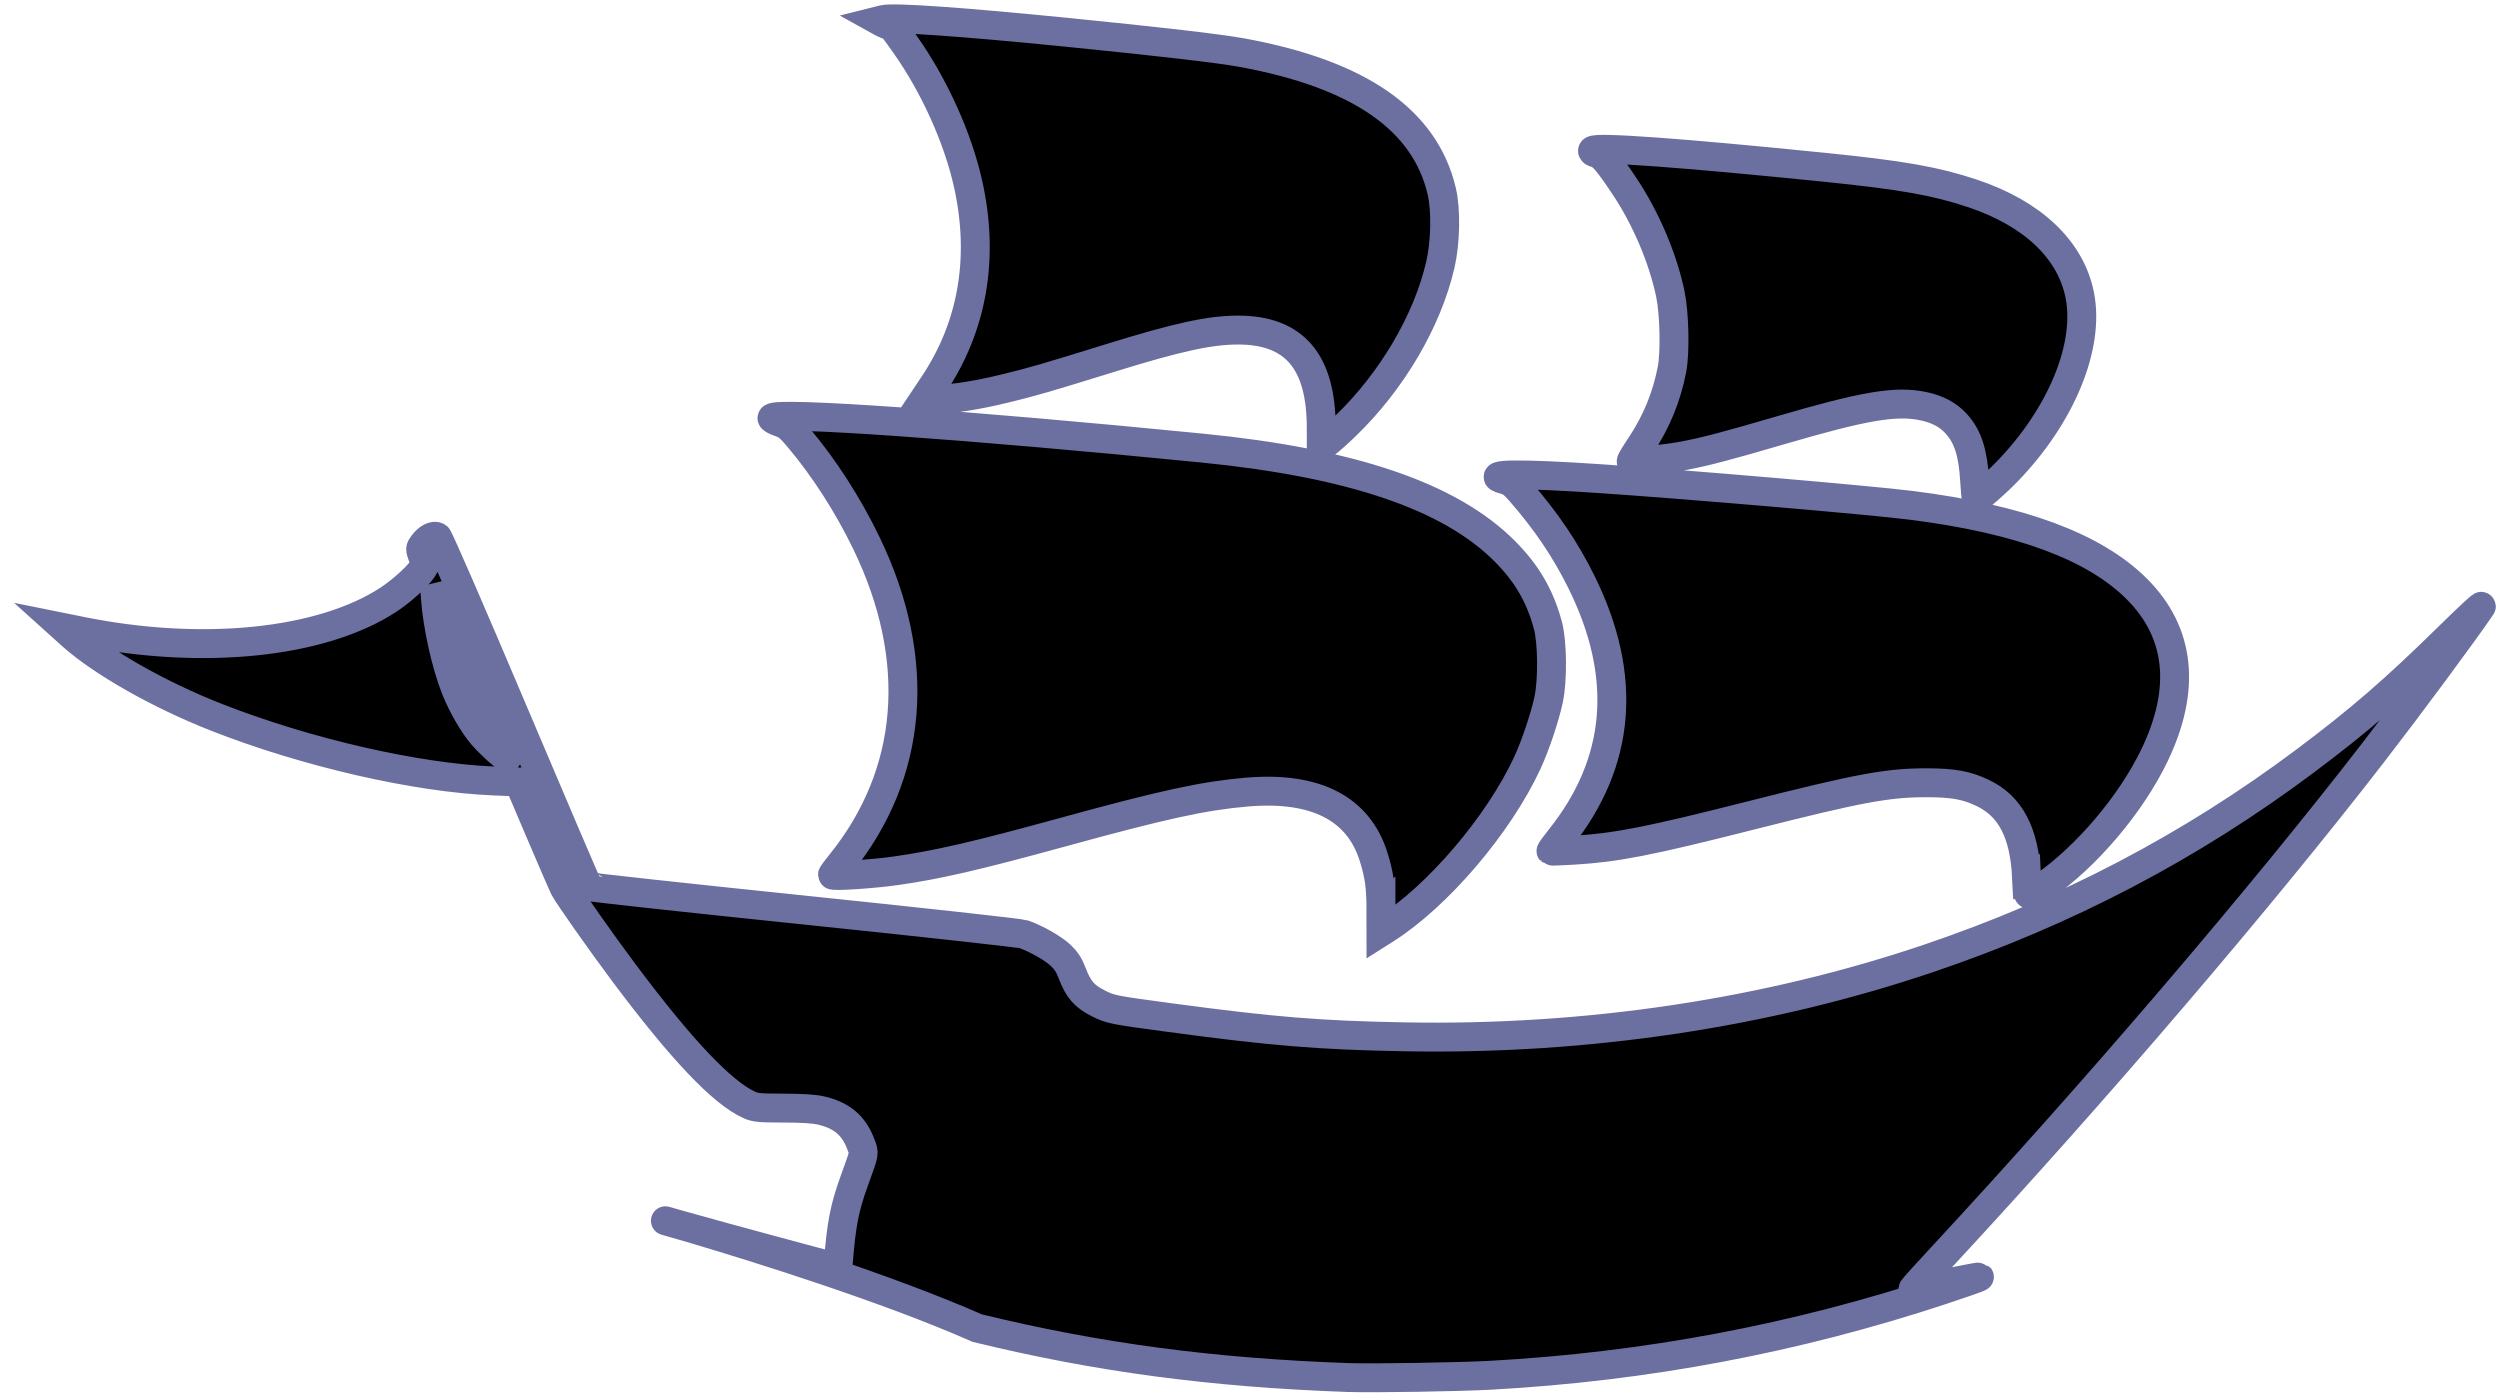
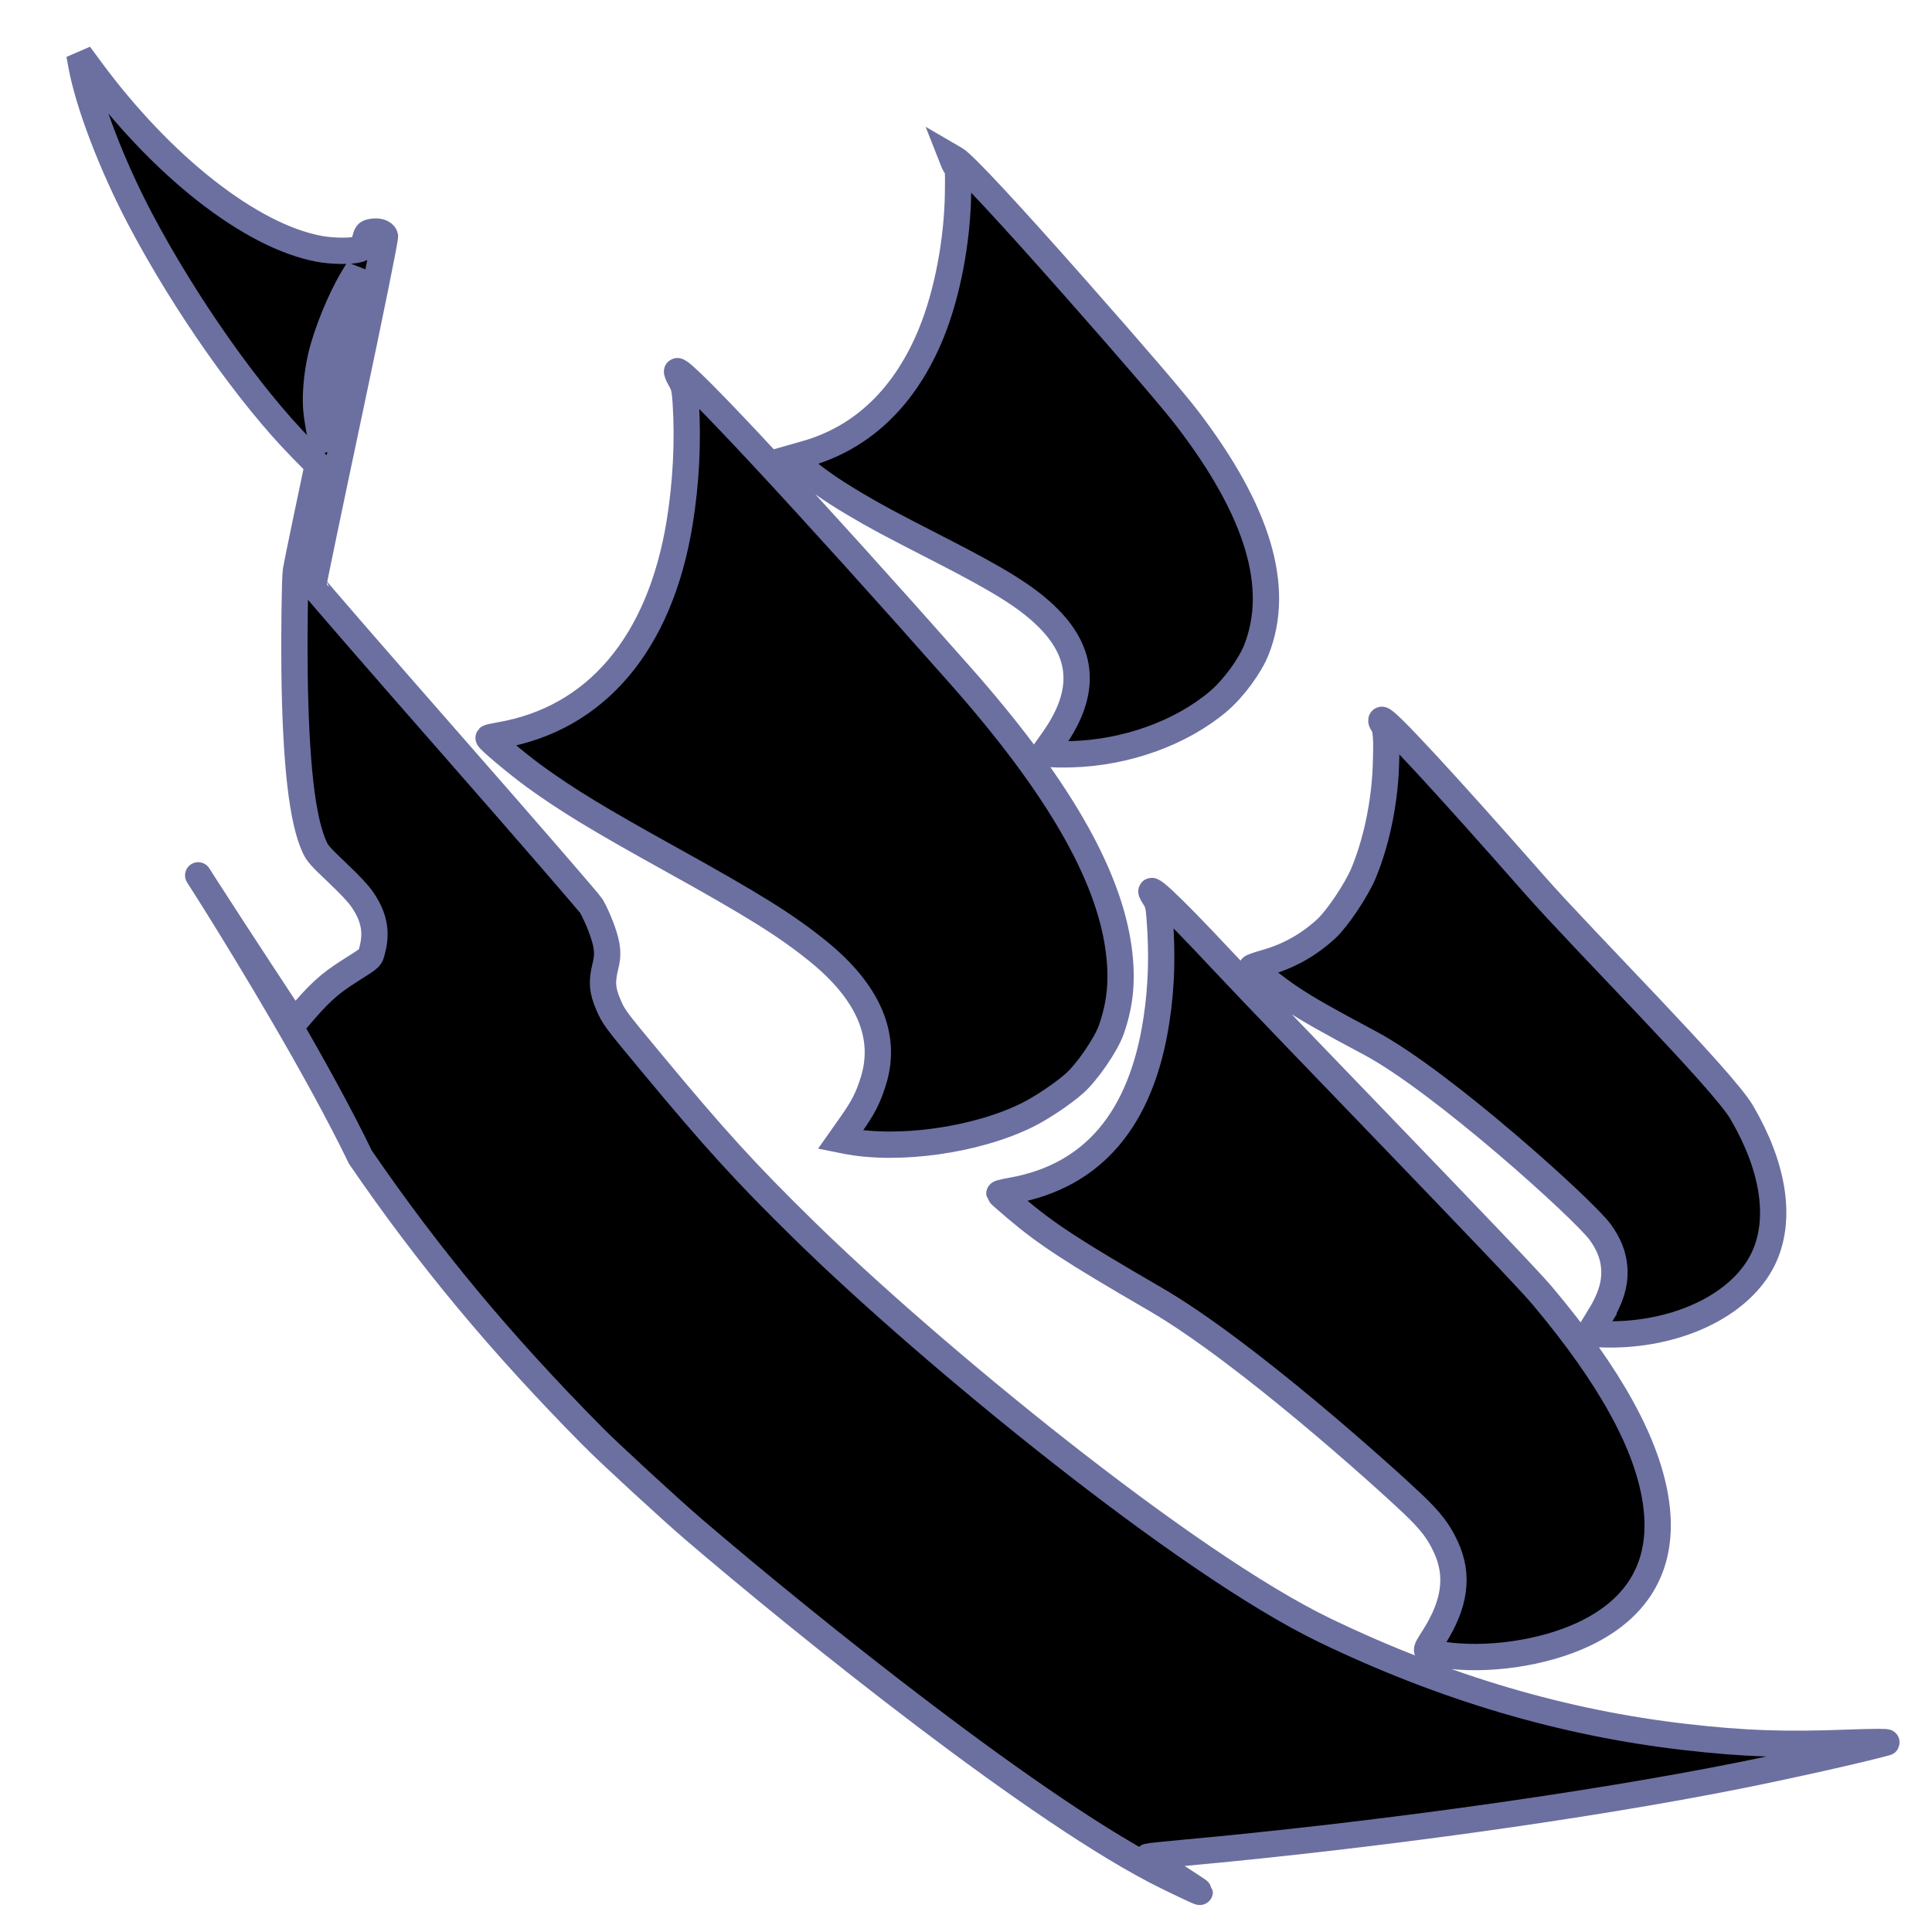
- <svg xmlns="http://www.w3.org/2000/svg" width="420.819mm" height="235.057mm" viewBox="0 0 420.819 235.057" version="1.1" id="svg8">
+ <svg xmlns="http://www.w3.org/2000/svg" width="206.368mm" height="207.193mm" viewBox="0 0 206.368 207.193" version="1.1" id="svg8">
  <defs id="defs2" />
-   <g id="layer1" transform="translate(142.5979,-44.30766)">
-     <path style="fill:#000000;stroke:#6c70a0;stroke-width:4.865;stroke-miterlimit:4;stroke-dasharray:none;stroke-opacity:1" d="m 84.3,276.184 c -22.94,-0.813 -42.166,-3.377 -62.41,-8.321 -30.402,-13.412 -87.326,-27.205 -23.447,-10.134 l 0.065,-0.814 c 0.528,-6.648 1.037,-9.255 2.717,-13.914 1.779,-4.933 1.695,-4.452 1.068,-6.122 -1.165,-3.104 -3.191,-4.822 -6.651,-5.637 -1.164,-0.274 -3.151,-0.403 -6.327,-0.41 -4.055,-0.008 -4.775,-0.076 -5.799,-0.54 -4.558,-2.068 -11.369,-9.248 -21.077,-22.221 -3.73,-4.984 -9.405,-13.046 -10.012,-14.221 -0.279,-0.541 -2.127,-4.794 -4.108,-9.45 l -3.6,-8.467 -4.095,-0.163 c -13.101,-0.52 -31.655,-4.775 -46.825,-10.737 -9.648,-3.792 -19.343,-9.295 -24.393,-13.845 l -1.404,-1.265 3.158,0.637 c 20.334,4.103 40.327,2.058 51.58,-5.278 2.207,-1.439 4.961,-3.921 5.823,-5.248 0.438,-0.674 0.437,-0.773 -0.013,-2.041 -0.465,-1.31 -0.464,-1.346 0.074,-2.07 0.789,-1.062 1.832,-1.603 2.399,-1.246 0.254,0.16 5.856,13.052 12.796,29.449 6.789,16.04 12.451,29.269 12.581,29.397 0.13,0.128 16.452,1.91 36.269,3.96 19.818,2.05 36.491,3.889 37.052,4.087 2.106,0.743 4.943,2.354 6.176,3.508 0.955,0.894 1.454,1.658 1.983,3.043 1.044,2.732 2.036,3.883 4.359,5.056 2.114,1.067 2.347,1.114 12.161,2.433 17.305,2.327 25.098,2.962 39.555,3.225 30.598,0.556 60.792,-3.972 88.106,-13.213 23.191,-7.846 44.122,-18.817 63.333,-33.196 9.107,-6.816 15.125,-12.019 24.092,-20.831 3.409,-3.35 5.914,-5.674 5.567,-5.164 -3.097,4.544 -11.896,16.43 -18.215,24.606 -18.899,24.451 -46.626,56.876 -72.401,84.667 -2.632,2.838 -4.878,5.313 -4.991,5.501 -0.152,0.252 -0.045,0.305 0.411,0.202 4.184,-0.942 10.65,-2.241 10.735,-2.156 0.06,0.06 -2.787,1.065 -6.327,2.233 -24.663,8.138 -49.702,12.86 -75.889,14.314 -5.3,0.294 -20.012,0.53 -24.077,0.386 z M -57.775,170.046 c -0.42,-0.982 -3.219,-7.501 -6.219,-14.486 l -5.455,-12.7 0.146,2.117 c 0.322,4.67 1.812,11.333 3.431,15.349 1.146,2.841 2.924,5.905 4.495,7.746 1.223,1.432 3.8,3.76 4.163,3.76 0.111,0 -0.141,-0.804 -0.562,-1.786 z m 147.63,27.655 c -0.002,-4.087 -0.275,-6.101 -1.242,-9.181 -2.573,-8.194 -9.838,-11.881 -21.426,-10.874 -7.254,0.631 -13.986,2.1 -30.874,6.737 -14.56,3.998 -20.984,5.483 -28.171,6.509 -3.794,0.542 -10.624,0.987 -10.624,0.693 0,-0.095 0.604,-0.917 1.342,-1.827 12.332,-15.203 13.887,-34.393 4.379,-54.042 -3.129,-6.467 -7.163,-12.73 -11.485,-17.831 -1.445,-1.706 -1.923,-2.087 -3.132,-2.499 -0.785,-0.267 -1.359,-0.595 -1.277,-0.728 0.677,-1.096 32.631,1.142 72.35,5.067 25.199,2.49 41.745,8.111 50.941,17.305 3.76,3.759 5.967,7.537 7.321,12.53 0.757,2.791 0.823,9.215 0.129,12.482 -0.632,2.973 -2.244,7.774 -3.58,10.662 -4.815,10.408 -15.113,22.483 -23.92,28.048 l -0.728,0.46 -0.002,-3.512 z m 108.667,-5.814 c -0.366,-7.429 -2.702,-11.884 -7.404,-14.117 -2.716,-1.29 -4.949,-1.695 -9.375,-1.7 -6.632,-0.008 -11.299,0.861 -29.841,5.558 -16.956,4.295 -22.44,5.368 -29.633,5.796 -2.037,0.121 -3.744,0.185 -3.792,0.142 -0.048,-0.043 0.656,-1.012 1.565,-2.152 10.234,-12.84 11.418,-27.285 3.538,-43.185 -2.686,-5.419 -5.903,-10.186 -10.203,-15.116 -1.245,-1.428 -1.724,-1.783 -2.788,-2.068 -3.698,-0.991 2.918,-1.062 16.101,-0.171 15.296,1.034 45.647,3.637 52.465,4.499 18.375,2.325 30.864,6.969 37.983,14.123 7.287,7.323 8.274,16.834 2.905,27.989 -3.944,8.193 -11.432,17.026 -18.686,22.04 -2.862,1.979 -2.65,2.101 -2.834,-1.639 z m -8.736,-66.688 c -0.26,-4.695 -1.162,-7.468 -3.123,-9.595 -1.369,-1.485 -3.128,-2.422 -5.49,-2.922 -4.631,-0.982 -9.921,-0.085 -24.244,4.109 -8.886,2.602 -12.441,3.536 -16.087,4.228 -2.835,0.538 -8.65,1.16 -8.862,0.949 -0.06,-0.06 0.618,-1.198 1.508,-2.529 2.711,-4.053 4.445,-8.248 5.357,-12.96 0.551,-2.849 0.406,-9.437 -0.28,-12.7 -1.26,-5.997 -4.07,-12.626 -7.626,-17.992 -2.737,-4.13 -3.882,-5.479 -4.824,-5.686 -0.477,-0.105 -0.737,-0.294 -0.634,-0.46 0.416,-0.673 14.989,0.384 39.253,2.848 12.864,1.306 18.533,2.311 24.715,4.38 10.125,3.388 16.544,9.495 18.045,17.169 1.675,8.558 -3.109,20.189 -12.157,29.564 -2.061,2.135 -4.861,4.573 -5.253,4.573 -0.073,0 -0.208,-1.339 -0.298,-2.977 z M 79.802,116.311 c 0,-11.143 -4.52,-16.45 -14.005,-16.444 -4.76,0.003 -10.156,1.181 -21.449,4.682 -10.856,3.366 -12.961,3.977 -17.595,5.11 -4.929,1.206 -9.044,1.847 -11.844,1.847 h -1.987 l 1.635,-2.447 c 6.579,-9.846 8.56,-21.359 5.812,-33.76 -1.711,-7.718 -5.697,-16.562 -10.572,-23.456 -2.237,-3.163 -2.357,-3.306 -2.784,-3.317 -0.202,-0.005 -0.665,-0.174 -1.029,-0.375 l -0.661,-0.366 0.766,-0.192 c 1.671,-0.419 13.168,0.381 30.852,2.147 15.758,1.574 25.709,2.731 29.547,3.434 19.723,3.615 30.778,11.29 33.601,23.325 0.742,3.166 0.638,8.597 -0.239,12.385 -2.189,9.463 -8.16,19.605 -15.976,27.135 -1.293,1.246 -2.737,2.534 -3.21,2.862 l -0.86,0.598 z" id="path32" />
+   <g id="layer1" transform="translate(-3.438967,-76.91994)">
+     <path style="fill:#000000;stroke:#6c70a0;stroke-width:2.821;stroke-miterlimit:4;stroke-dasharray:none;stroke-opacity:1" d="M 67.021,230.985 C 57.138,220.998 49.46,211.77 42.096,201.03 32.963,182.173 12.224,152.024 34.985,186.582 l 0.29,-0.344 c 2.371,-2.809 3.434,-3.783 5.674,-5.203 2.372,-1.503 2.18,-1.319 2.44,-2.342 0.483,-1.903 0.139,-3.535 -1.129,-5.357 -0.427,-0.613 -1.264,-1.505 -2.666,-2.839 -1.791,-1.703 -2.088,-2.036 -2.391,-2.677 -1.351,-2.853 -2.055,-8.981 -2.178,-18.963 -0.047,-3.835 0.034,-9.888 0.144,-10.678 0.051,-0.364 0.6,-3.077 1.221,-6.029 l 1.129,-5.368 -1.758,-1.791 C 30.135,119.262 23.297,109.545 18.506,100.469 15.458,94.696 12.94,88.124 12.169,83.933 l -0.214,-1.165 1.192,1.615 c 7.673,10.394 17.172,17.843 24.506,19.217 1.438,0.27 3.454,0.293 4.262,0.049 0.41,-0.124 0.442,-0.169 0.65,-0.936 0.215,-0.792 0.227,-0.808 0.698,-0.912 0.69,-0.153 1.325,0.037 1.461,0.438 0.061,0.18 -1.606,8.403 -3.808,18.786 -2.154,10.157 -3.902,18.559 -3.886,18.672 0.016,0.113 6.661,7.767 14.766,17.009 8.105,9.242 14.887,17.07 15.072,17.395 0.693,1.222 1.429,3.145 1.604,4.188 0.135,0.808 0.11,1.365 -0.101,2.218 -0.417,1.683 -0.348,2.623 0.303,4.132 0.592,1.373 0.68,1.491 4.596,6.207 6.905,8.315 10.147,11.871 16.456,18.051 13.352,13.08 40.798,35.654 55.848,42.893 12.777,6.146 25.56,9.92 38.678,11.42 6.218,0.711 10.552,0.862 17.35,0.606 2.584,-0.098 4.439,-0.107 4.122,-0.02 -2.83,0.773 -10.542,2.501 -15.965,3.579 -16.217,3.222 -38.901,6.376 -59.233,8.237 -2.076,0.19 -3.865,0.377 -3.976,0.415 -0.149,0.051 -0.118,0.12 0.117,0.265 2.153,1.325 5.43,3.443 5.44,3.518 0.007,0.052 -1.575,-0.683 -3.516,-1.635 -13.522,-6.63 -38.751,-26.954 -50.799,-37.27 -2.438,-2.088 -9.02,-8.148 -10.771,-9.917 z M 38.309,123.053 c 0.13,-0.624 0.988,-4.768 1.906,-9.209 l 1.67,-8.075 -0.616,1.026 c -1.359,2.263 -2.842,5.924 -3.416,8.434 -0.407,1.775 -0.605,3.917 -0.502,5.415 0.08,1.165 0.472,3.307 0.632,3.459 0.049,0.047 0.196,-0.426 0.326,-1.049 z m 56.396,74.491 c 1.313,-1.863 1.84,-2.896 2.402,-4.705 1.496,-4.813 -0.531,-9.539 -5.98,-13.938 -3.411,-2.754 -6.86,-4.906 -15.819,-9.872 -7.724,-4.281 -11.042,-6.298 -14.55,-8.843 -1.852,-1.343 -5.015,-4.003 -4.921,-4.138 0.03,-0.043 0.562,-0.165 1.181,-0.27 10.34,-1.759 17.196,-9.854 19.308,-22.795 0.695,-4.259 0.924,-8.805 0.653,-12.941 -0.091,-1.383 -0.18,-1.757 -0.582,-2.452 -0.261,-0.451 -0.41,-0.841 -0.331,-0.867 0.652,-0.216 14.063,14.199 30.366,32.638 10.343,11.699 15.854,21.197 16.965,29.242 0.454,3.29 0.216,5.936 -0.79,8.779 -0.563,1.589 -2.598,4.545 -3.955,5.743 -1.235,1.09 -3.491,2.602 -5.011,3.359 -5.475,2.725 -13.91,3.912 -19.594,2.756 l -0.47,-0.095 1.128,-1.601 z m 62.562,54.884 c 2.226,-3.539 2.625,-6.549 1.263,-9.538 -0.786,-1.726 -1.644,-2.847 -3.599,-4.705 -2.931,-2.784 -17.912,-16.324 -27.621,-21.956 -8.879,-5.15 -11.649,-6.961 -14.968,-9.781 -0.94,-0.799 -1.715,-1.485 -1.722,-1.525 -0.007,-0.04 0.615,-0.186 1.384,-0.325 8.653,-1.562 13.82,-7.649 15.446,-18.199 0.554,-3.596 0.664,-7.117 0.347,-11.167 -0.092,-1.173 -0.189,-1.535 -0.568,-2.111 -1.316,-2.002 1.632,0.739 7.175,6.672 6.432,6.883 31.655,32.773 34.393,36.024 7.378,8.763 11.409,16.115 12.257,22.359 0.869,6.392 -1.752,11.141 -7.712,13.974 -4.378,2.081 -10.528,2.967 -15.348,2.212 -1.902,-0.298 -1.847,-0.153 -0.726,-1.935 z m 17.573,-34.056 c 1.394,-2.249 1.886,-3.891 1.703,-5.682 -0.128,-1.251 -0.605,-2.415 -1.488,-3.633 -1.733,-2.389 -16.998,-16.178 -24.68,-20.27 -4.766,-2.539 -6.638,-3.603 -8.473,-4.817 -1.426,-0.943 -4.198,-3.097 -4.224,-3.282 -0.007,-0.053 0.659,-0.287 1.48,-0.52 2.502,-0.711 4.617,-1.896 6.535,-3.661 1.159,-1.067 3.213,-4.131 3.959,-5.905 1.37,-3.261 2.259,-7.461 2.411,-11.397 0.117,-3.03 0.045,-4.125 -0.305,-4.614 -0.177,-0.248 -0.232,-0.443 -0.133,-0.476 0.4,-0.132 6.505,6.458 16.443,17.753 5.269,5.988 20.091,20.802 22.16,24.337 3.389,5.789 4.264,11.263 2.461,15.39 -2.01,4.602 -7.864,7.898 -14.879,8.378 -1.598,0.109 -3.62,0.046 -3.793,-0.118 -0.033,-0.031 0.339,-0.698 0.825,-1.482 z m -58.418,-62.137 c 3.582,-5.079 3.289,-9.392 -0.908,-13.366 -2.106,-1.994 -4.871,-3.719 -10.99,-6.857 -5.882,-3.017 -7.01,-3.621 -9.424,-5.047 -2.567,-1.517 -4.593,-2.949 -5.832,-4.123 l -0.879,-0.833 1.51,-0.43 c 6.074,-1.73 10.651,-6.146 13.422,-12.95 1.724,-4.234 2.804,-9.937 2.864,-15.122 0.028,-2.379 0.02,-2.495 -0.165,-2.679 -0.088,-0.087 -0.238,-0.358 -0.334,-0.602 l -0.175,-0.444 0.4,0.233 c 0.874,0.509 5.701,5.693 12.953,13.912 6.463,7.323 10.491,12.022 11.962,13.951 7.56,9.916 9.982,18.048 7.361,24.716 -0.689,1.754 -2.481,4.185 -4.087,5.545 -4.01,3.395 -9.91,5.514 -15.787,5.67 -0.972,0.026 -2.025,0.007 -2.34,-0.041 l -0.572,-0.088 z" id="path32" />
  </g>
</svg>
